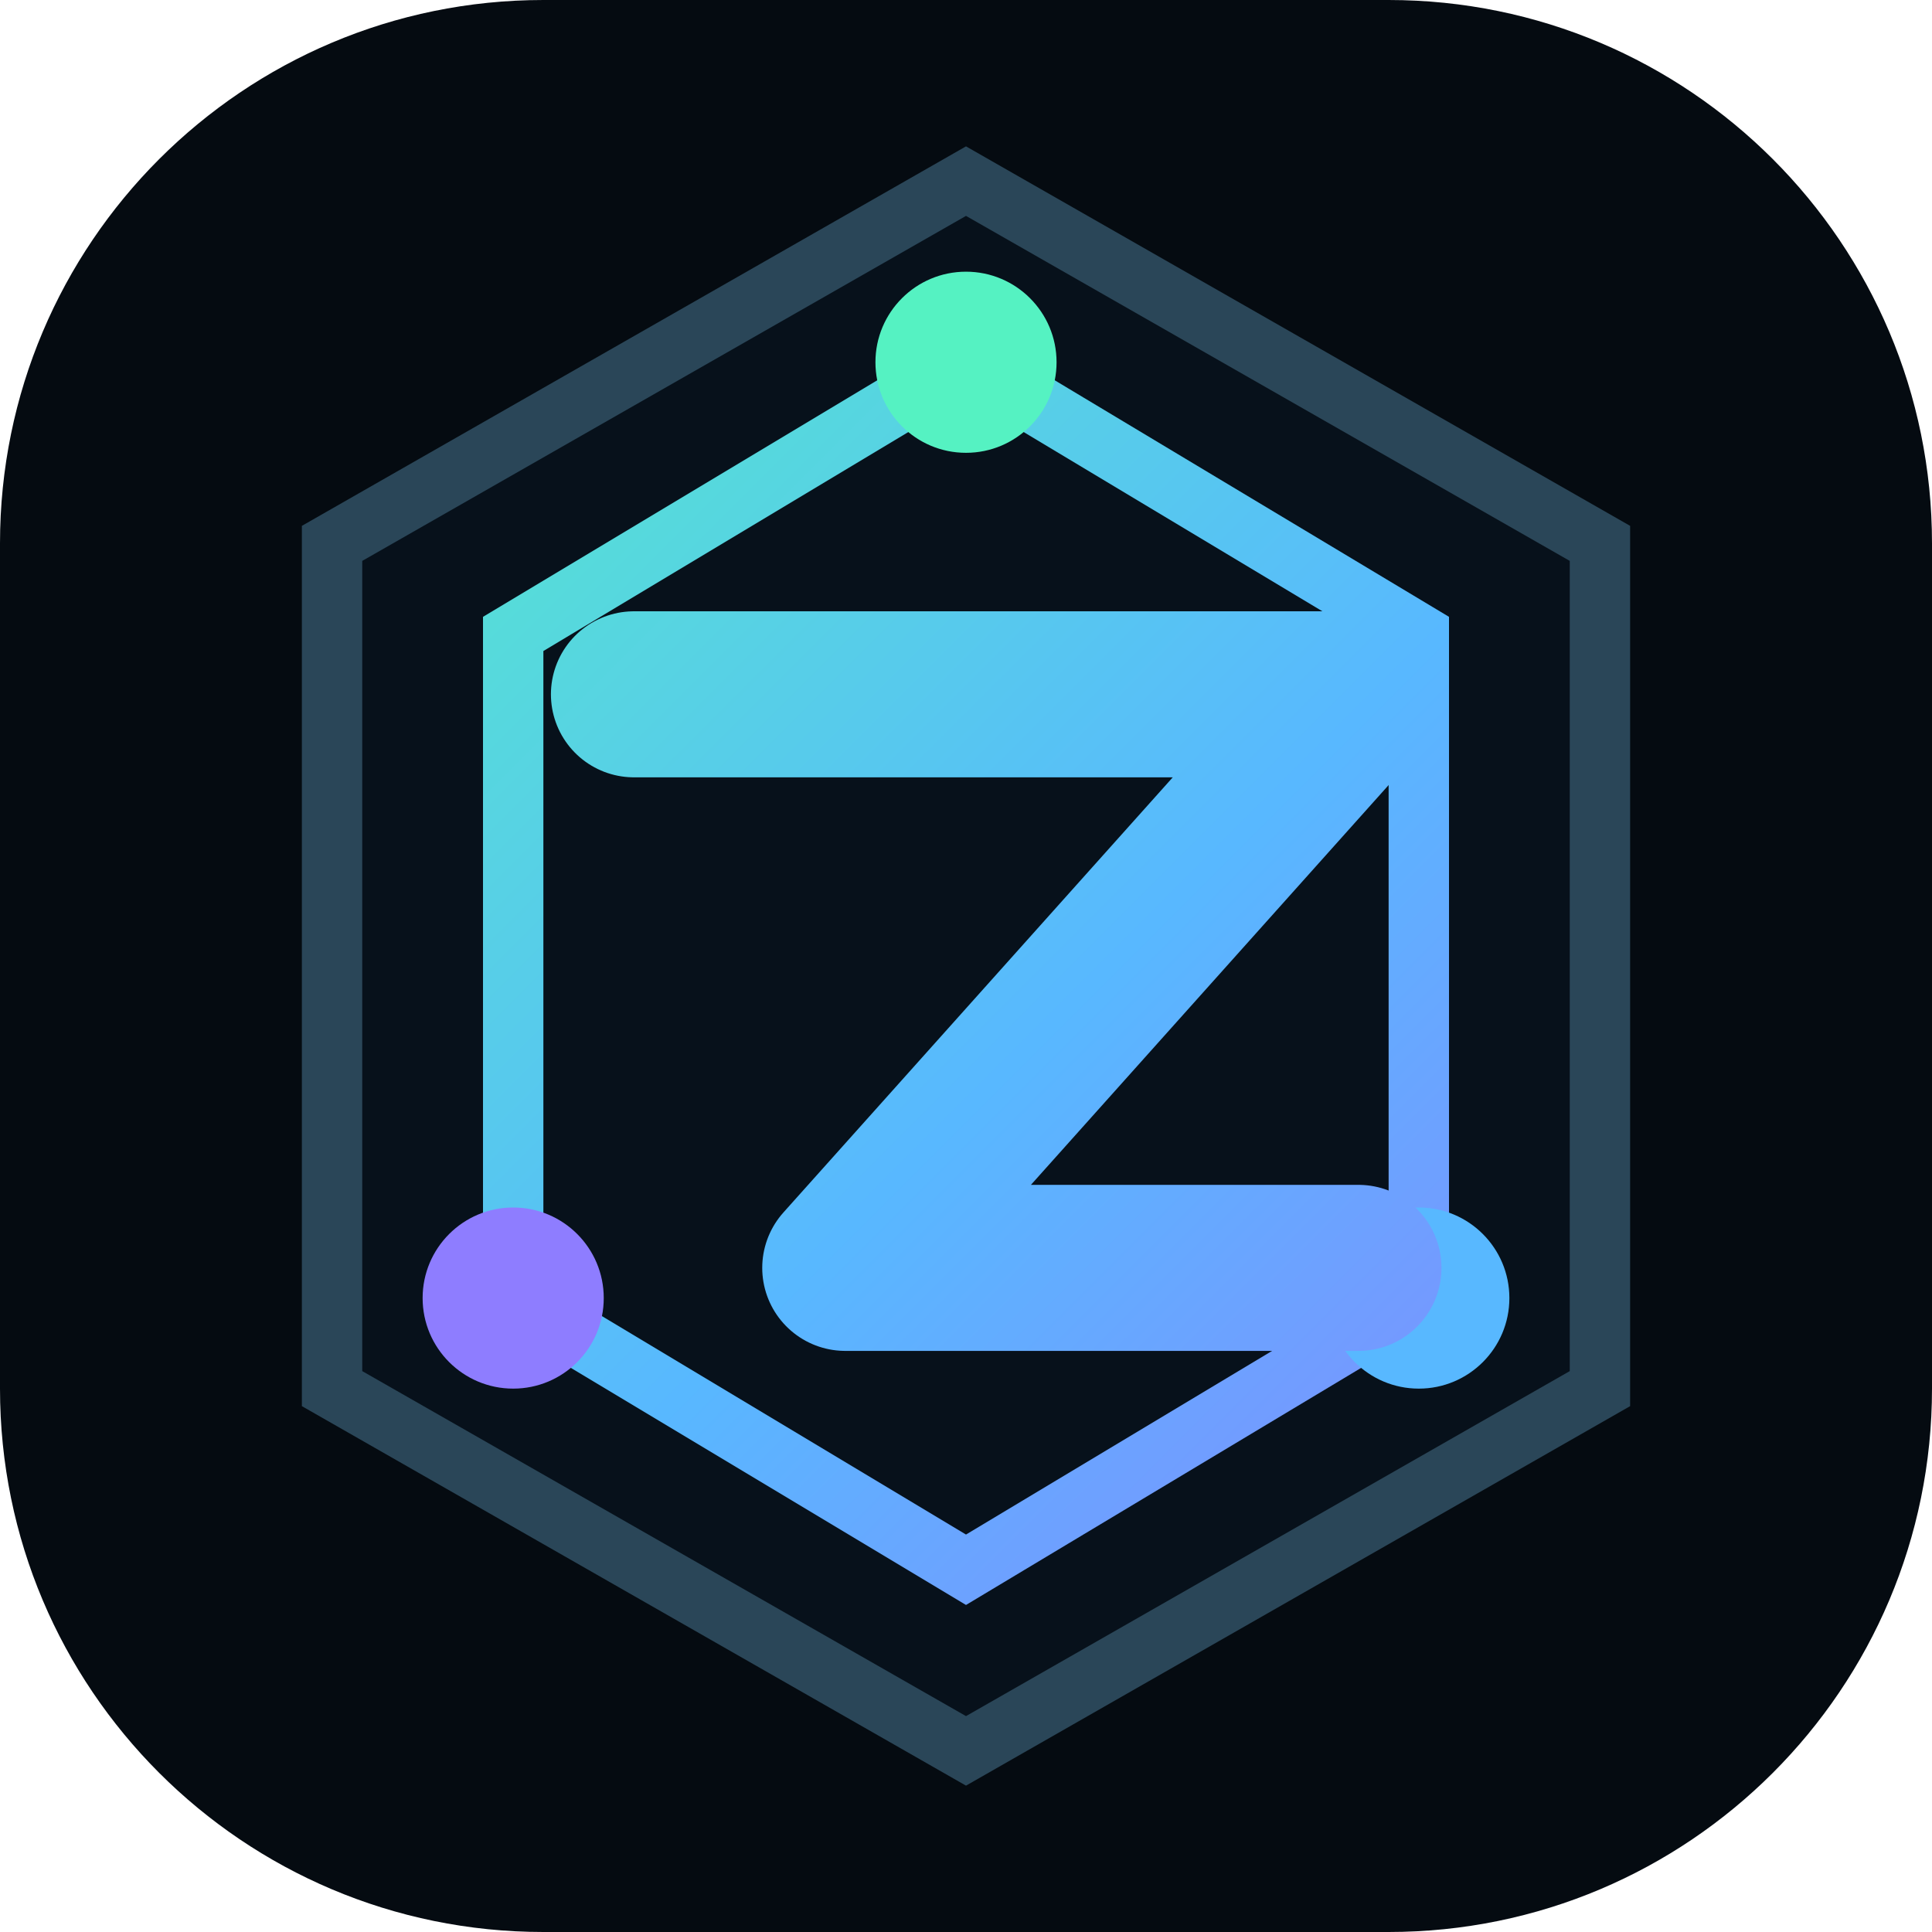
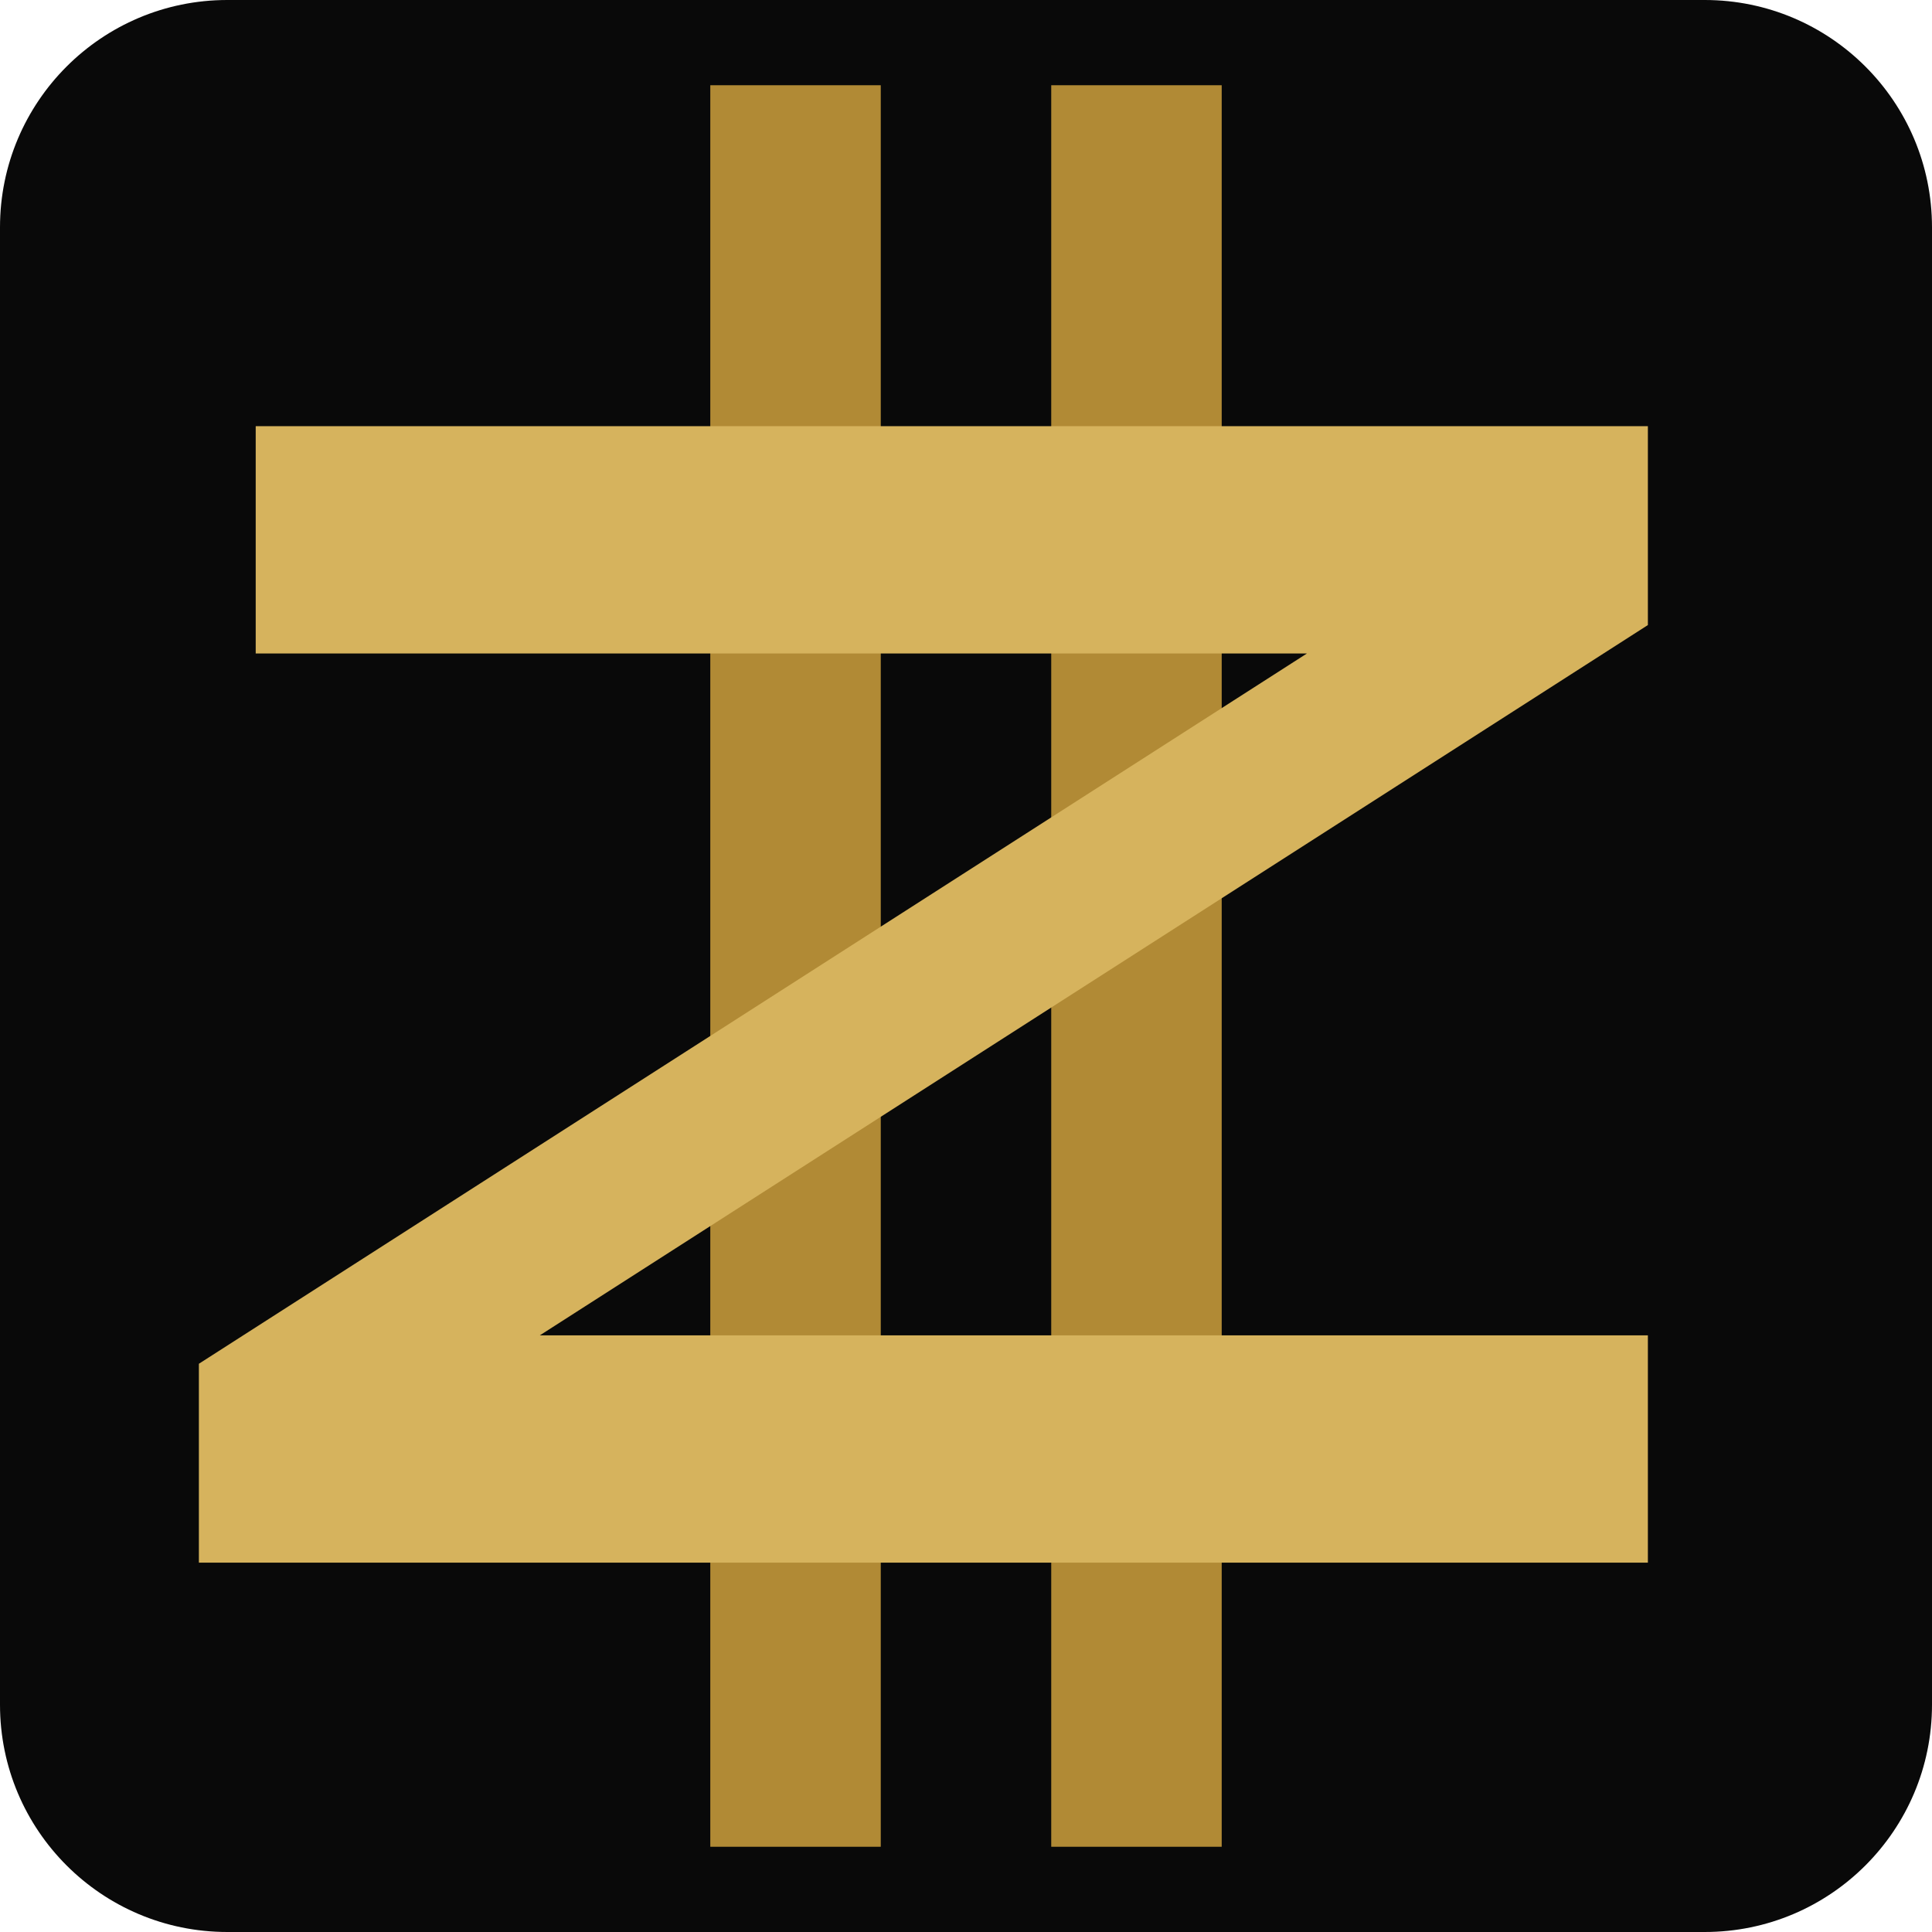
- <svg xmlns="http://www.w3.org/2000/svg" viewBox="0 0 64 64" role="img" aria-label="ZyronChain protocol mark">
-   <defs>
-     <linearGradient id="g" x1="8" y1="8" x2="56" y2="56" gradientUnits="userSpaceOnUse">
-       <stop stop-color="#55f2c2" />
-       <stop offset=".55" stop-color="#58b8ff" />
-       <stop offset="1" stop-color="#8e7dff" />
-     </linearGradient>
-   </defs>
-   <rect width="64" height="64" rx="18" fill="#050b11" />
-   <path d="M32 6 53 18v28L32 58 11 46V18Z" fill="#07111b" stroke="#2a4658" stroke-width="2" />
-   <path d="M32 12 47 21v22L32 52 17 43V21Z" fill="none" stroke="url(#g)" stroke-width="2" />
-   <circle cx="32" cy="12" r="3" fill="#55f2c2" />
-   <circle cx="47" cy="43" r="3" fill="#58b8ff" />
-   <circle cx="17" cy="43" r="3" fill="#8e7dff" />
-   <path d="M21 23h24L28 42h17" fill="none" stroke="url(#g)" stroke-width="5.5" stroke-linecap="round" stroke-linejoin="round" />
+ <svg xmlns="http://www.w3.org/2000/svg" viewBox="0 0 68 68">
+   <rect width="68" height="68" rx="8" fill="#090909" />
+   <path d="M25 3h6v62h-6zM37 3h6v62h-6z" fill="#b18a35" />
+   <path d="M9 15h49v7L19 47h39v8H7v-7l39-25H9z" fill="#d6b35d" />
</svg>
